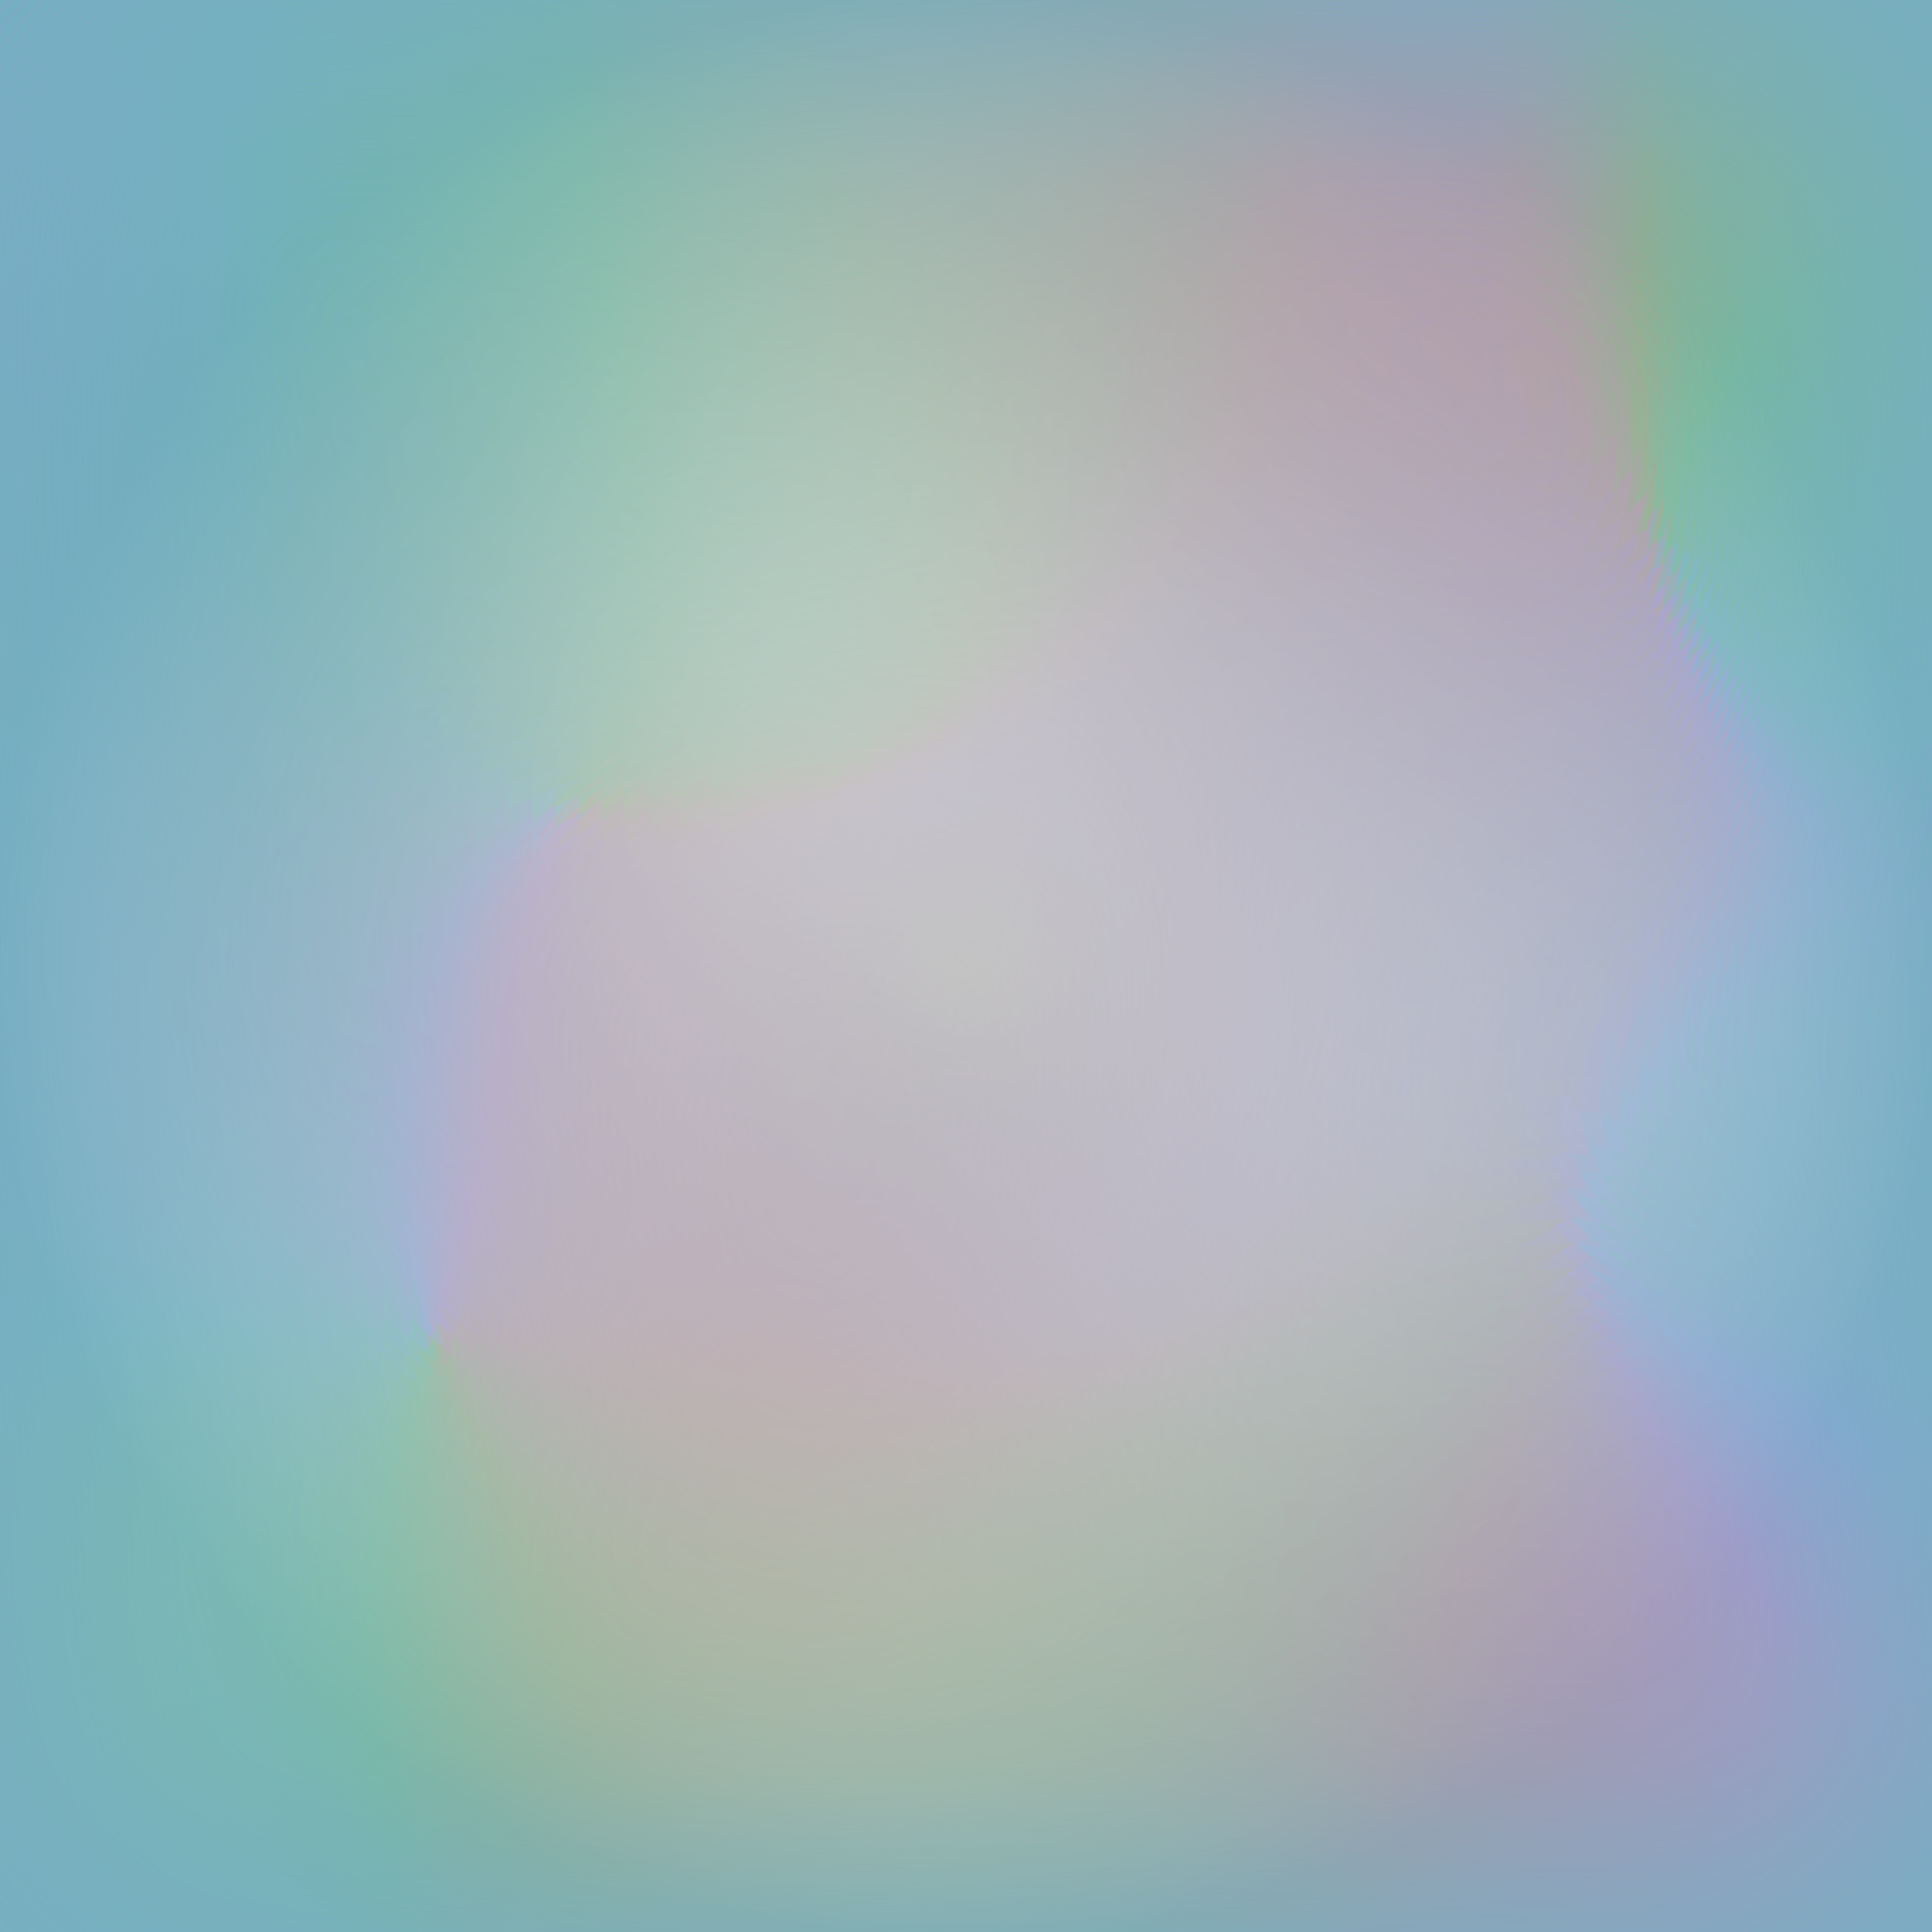
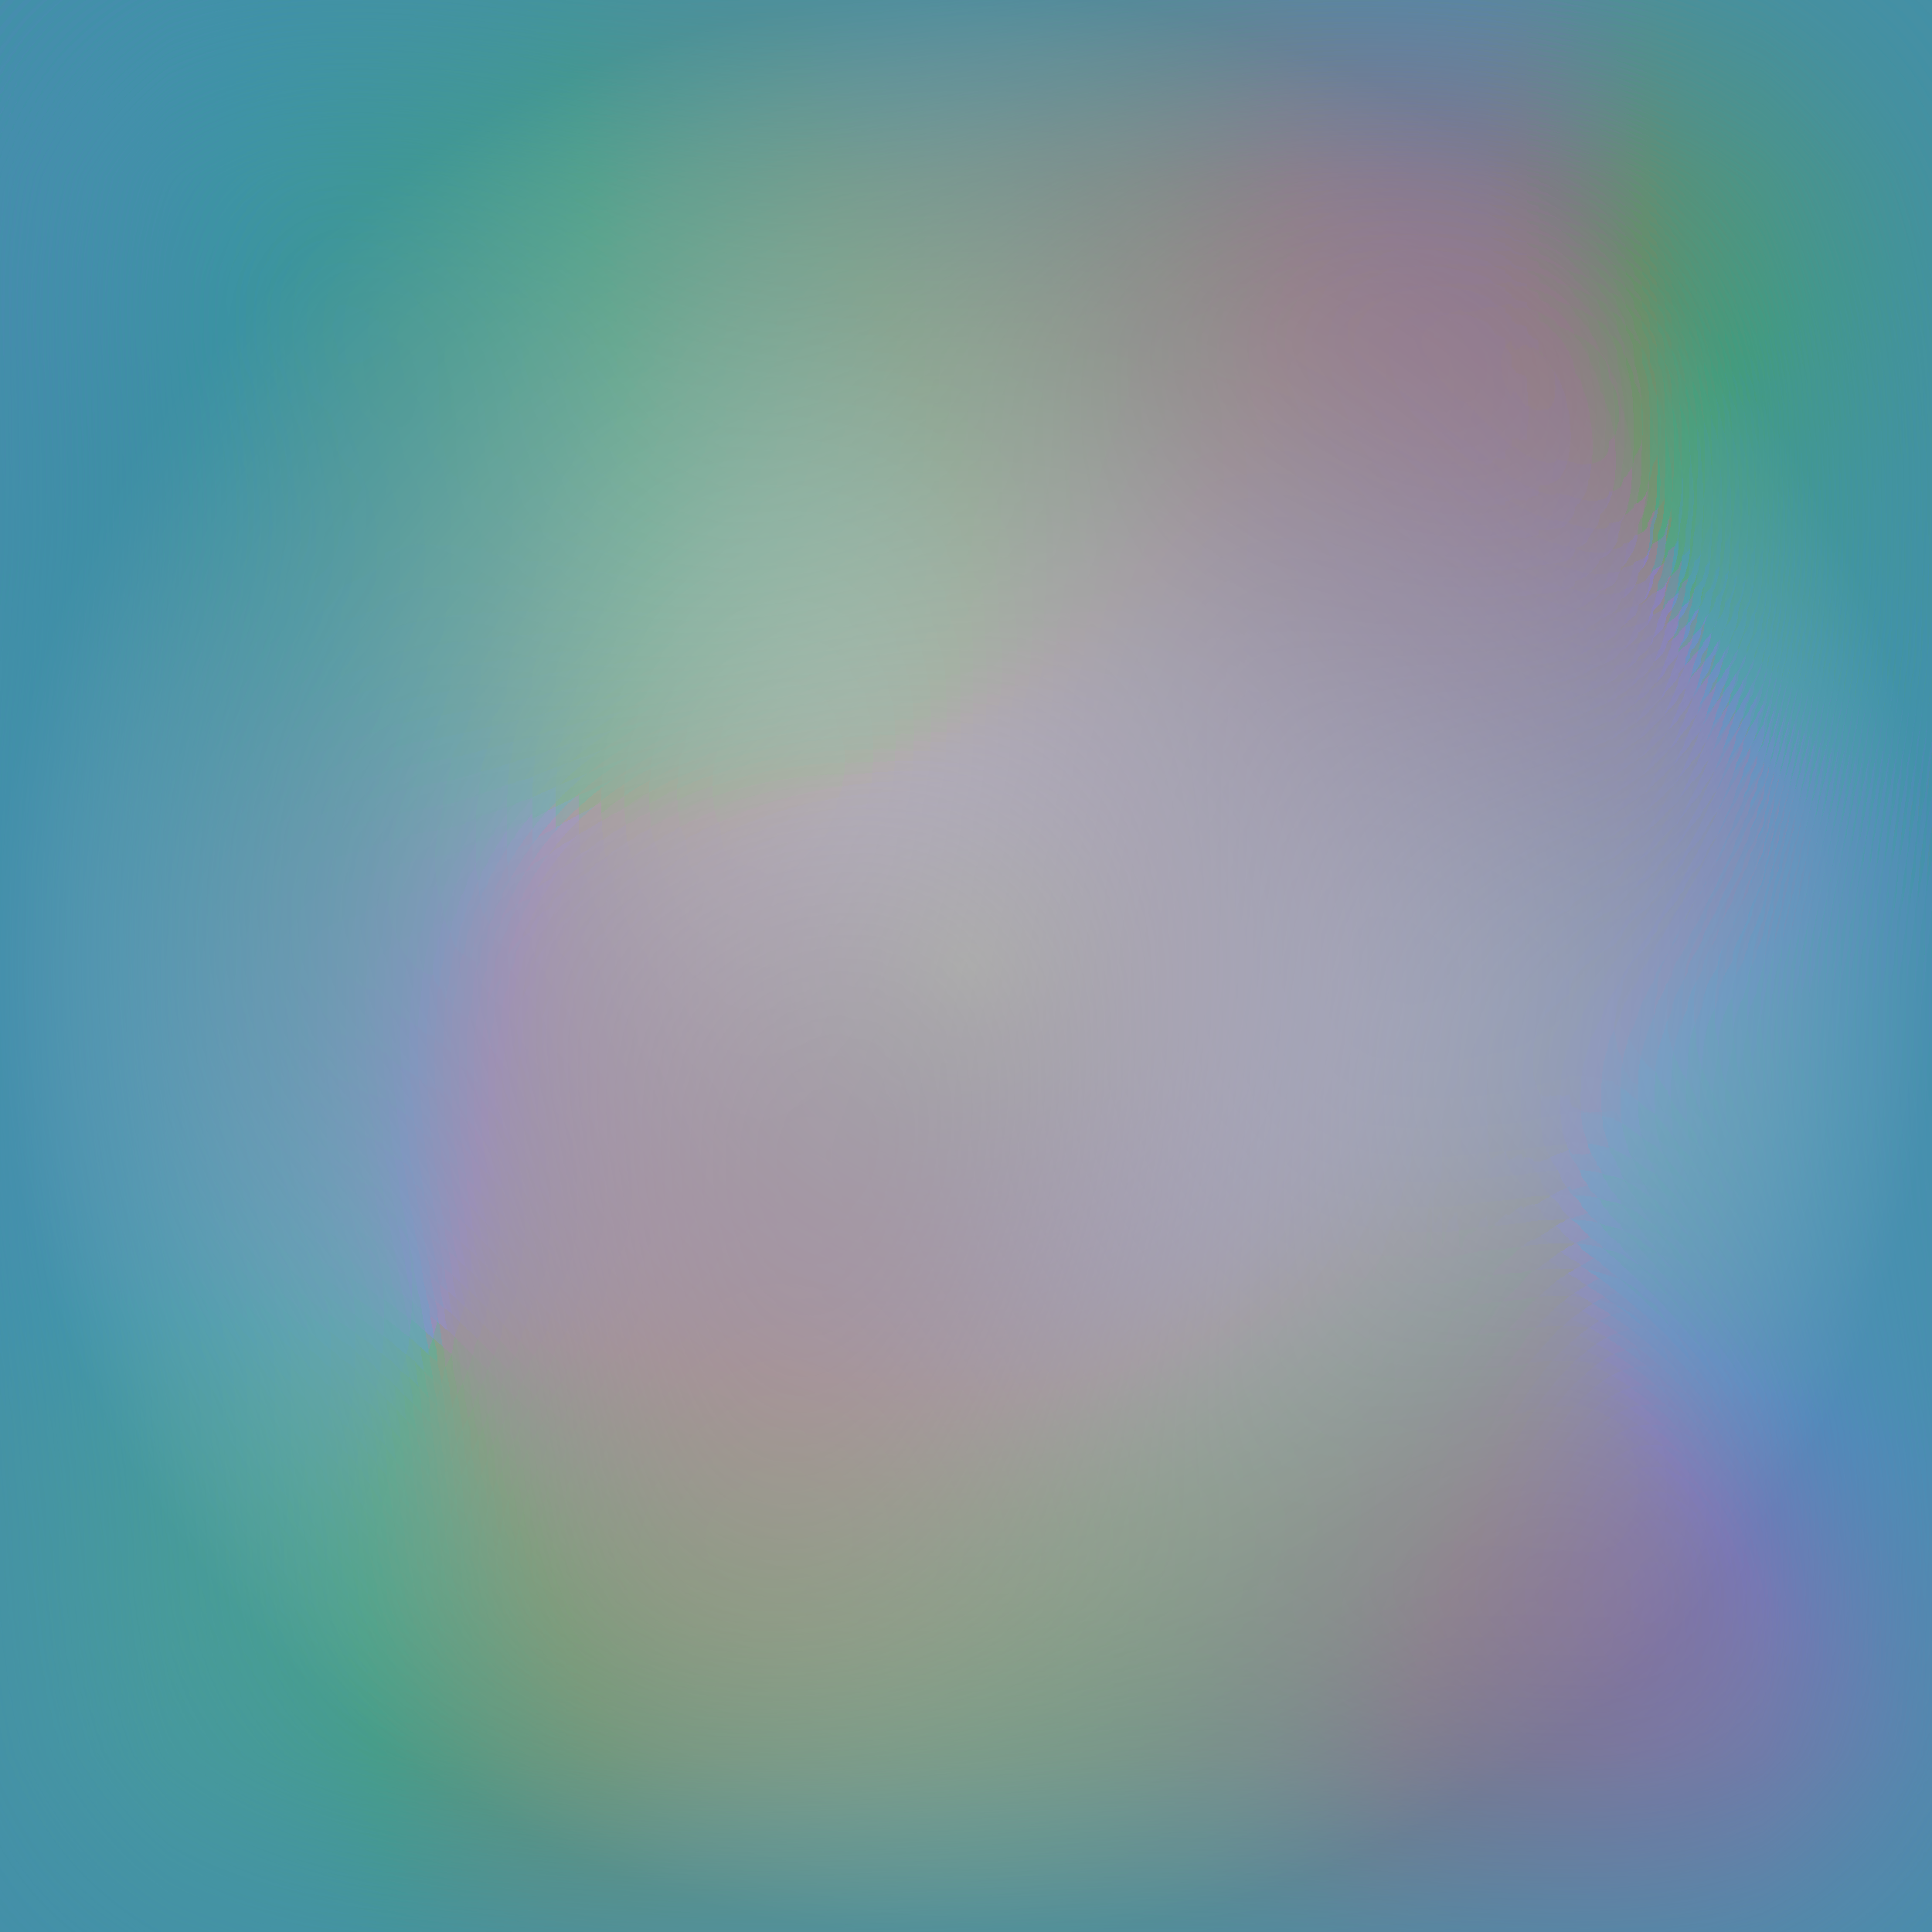
- <svg xmlns="http://www.w3.org/2000/svg" version="1.1" viewBox="0 0 700 700" width="700" height="700" opacity="0.69">
+ <svg xmlns="http://www.w3.org/2000/svg" version="1.1" viewBox="0 0 700 700" width="700" height="700" opacity="0.95">
  <defs>
    <radialGradient id="ffflux-gradient">
      <stop offset="0%" stop-color="hsl(315, 1%, 94%)" />
      <stop offset="100%" stop-color="hsl(196, 48%, 44%)" />
    </radialGradient>
    <filter id="ffflux-filter" x="-20%" y="-20%" width="140%" height="140%" filterUnits="objectBoundingBox" primitiveUnits="userSpaceOnUse" color-interpolation-filters="sRGB">
      <feTurbulence type="fractalNoise" baseFrequency="0.005 0.004" numOctaves="1" seed="111" stitchTiles="stitch" x="0%" y="0%" width="100%" height="100%" result="turbulence" />
      <feGaussianBlur stdDeviation="65 68" x="0%" y="0%" width="100%" height="100%" in="turbulence" edgeMode="duplicate" result="blur" />
      <feBlend mode="saturation" x="0%" y="0%" width="100%" height="100%" in="SourceGraphic" in2="blur" result="blend" />
    </filter>
  </defs>
  <rect width="700" height="700" fill="url(#ffflux-gradient)" filter="url(#ffflux-filter)" />
</svg>
